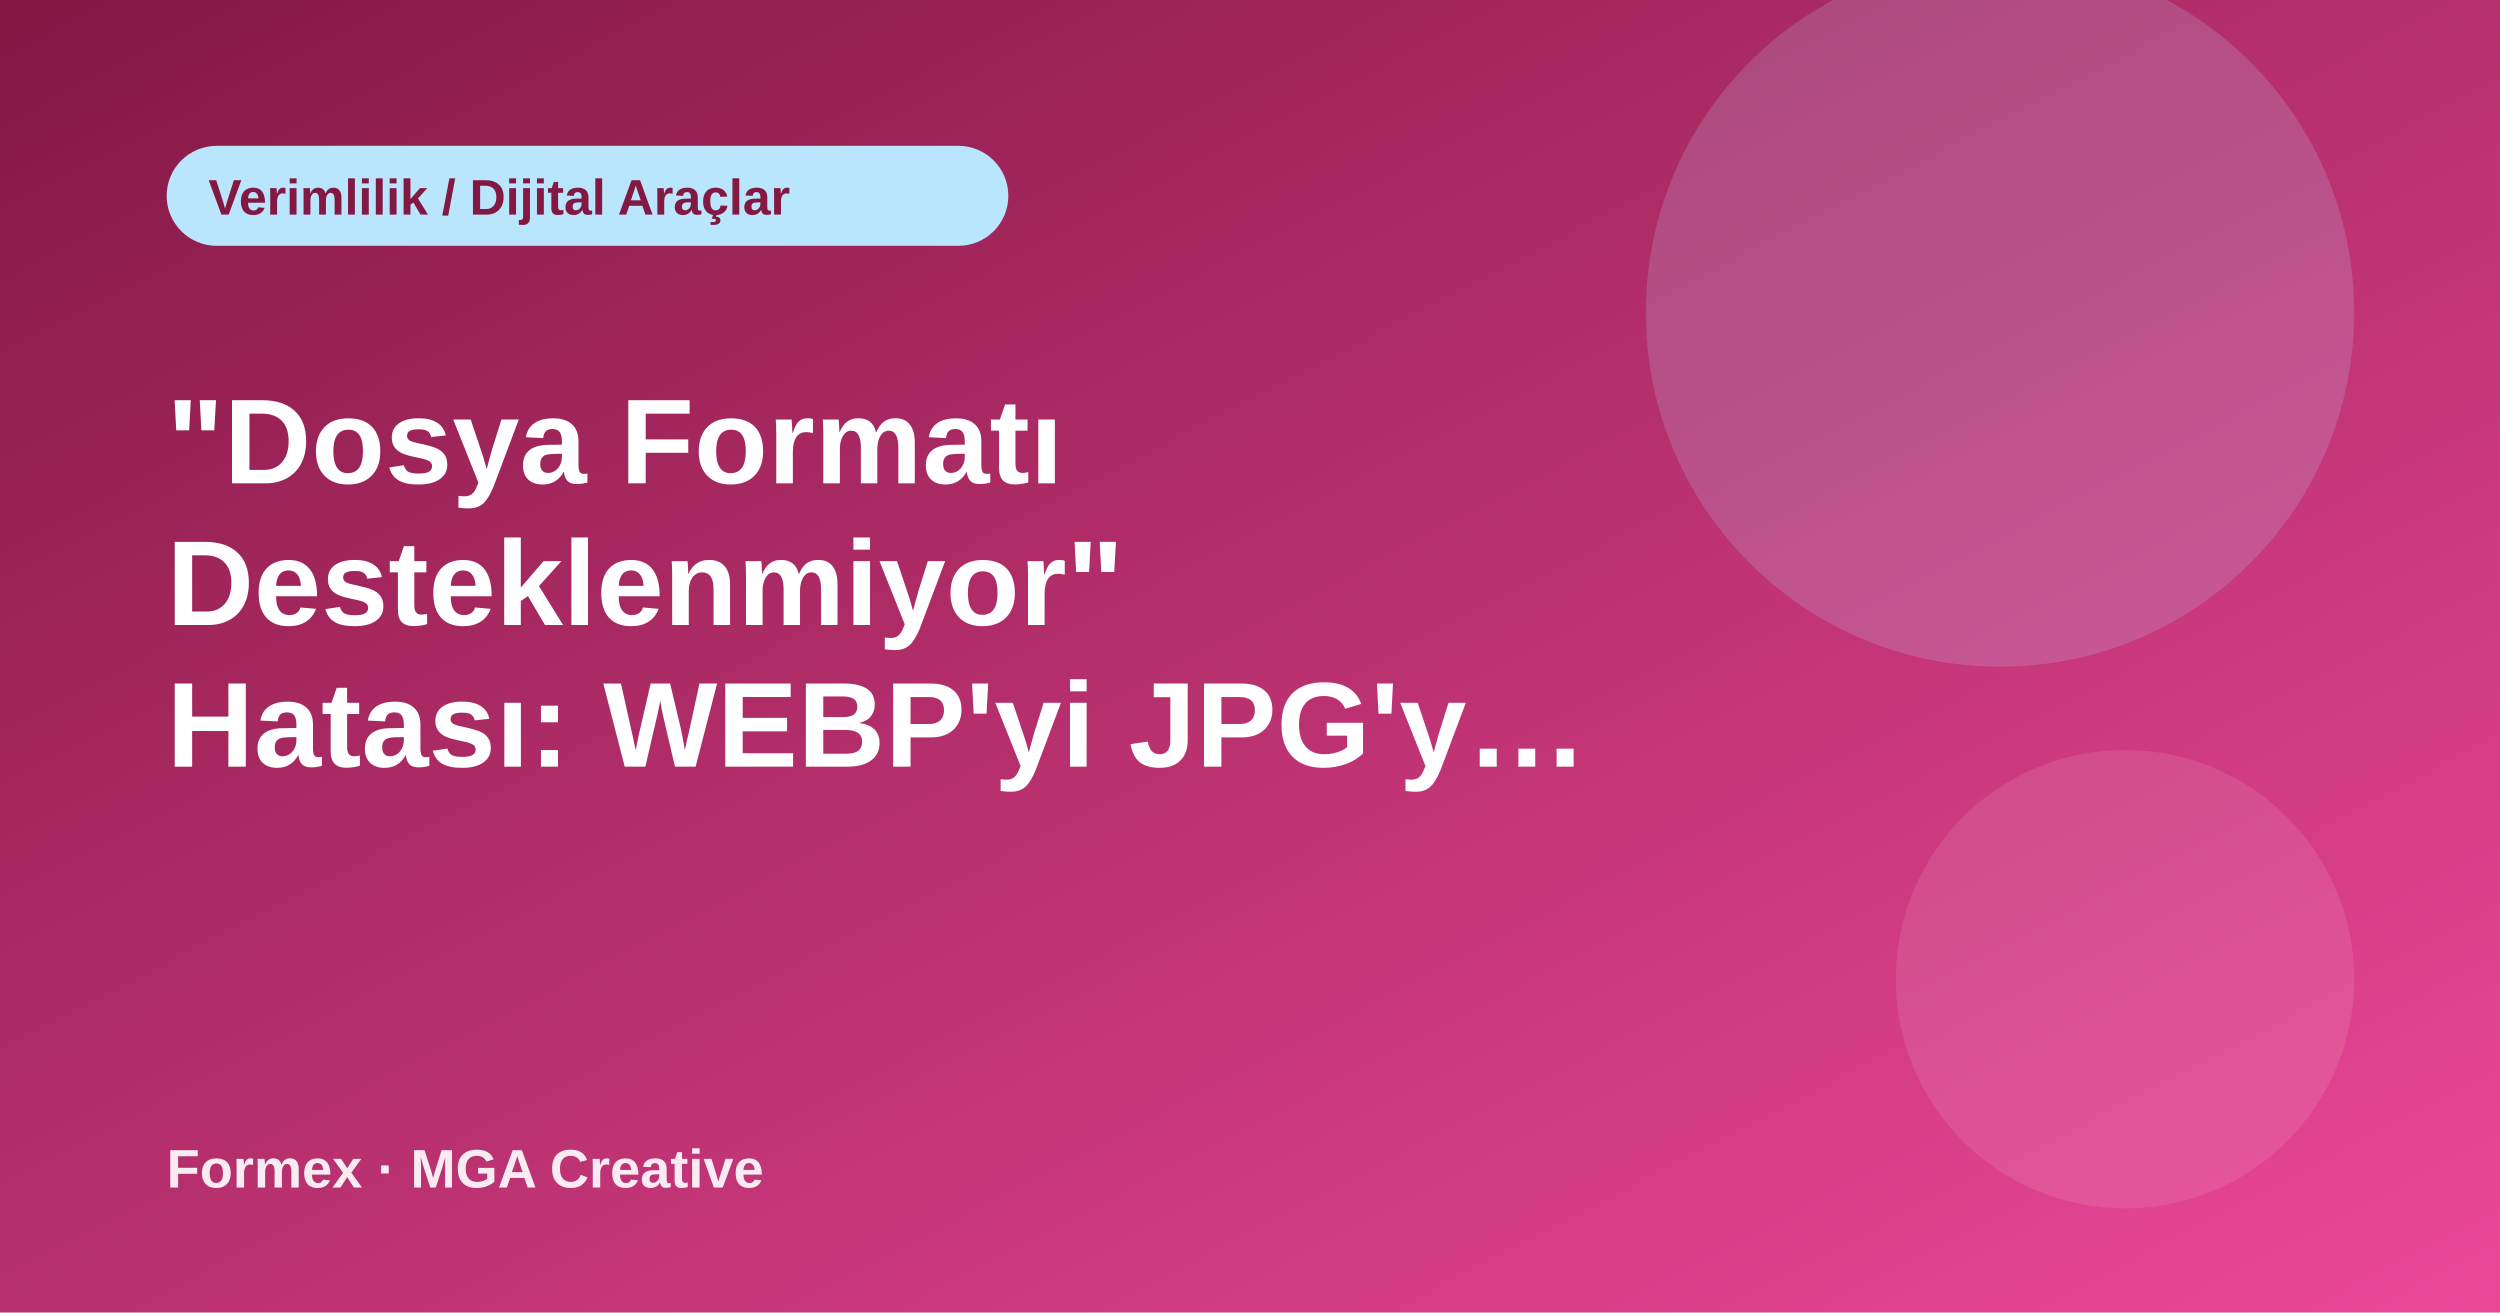
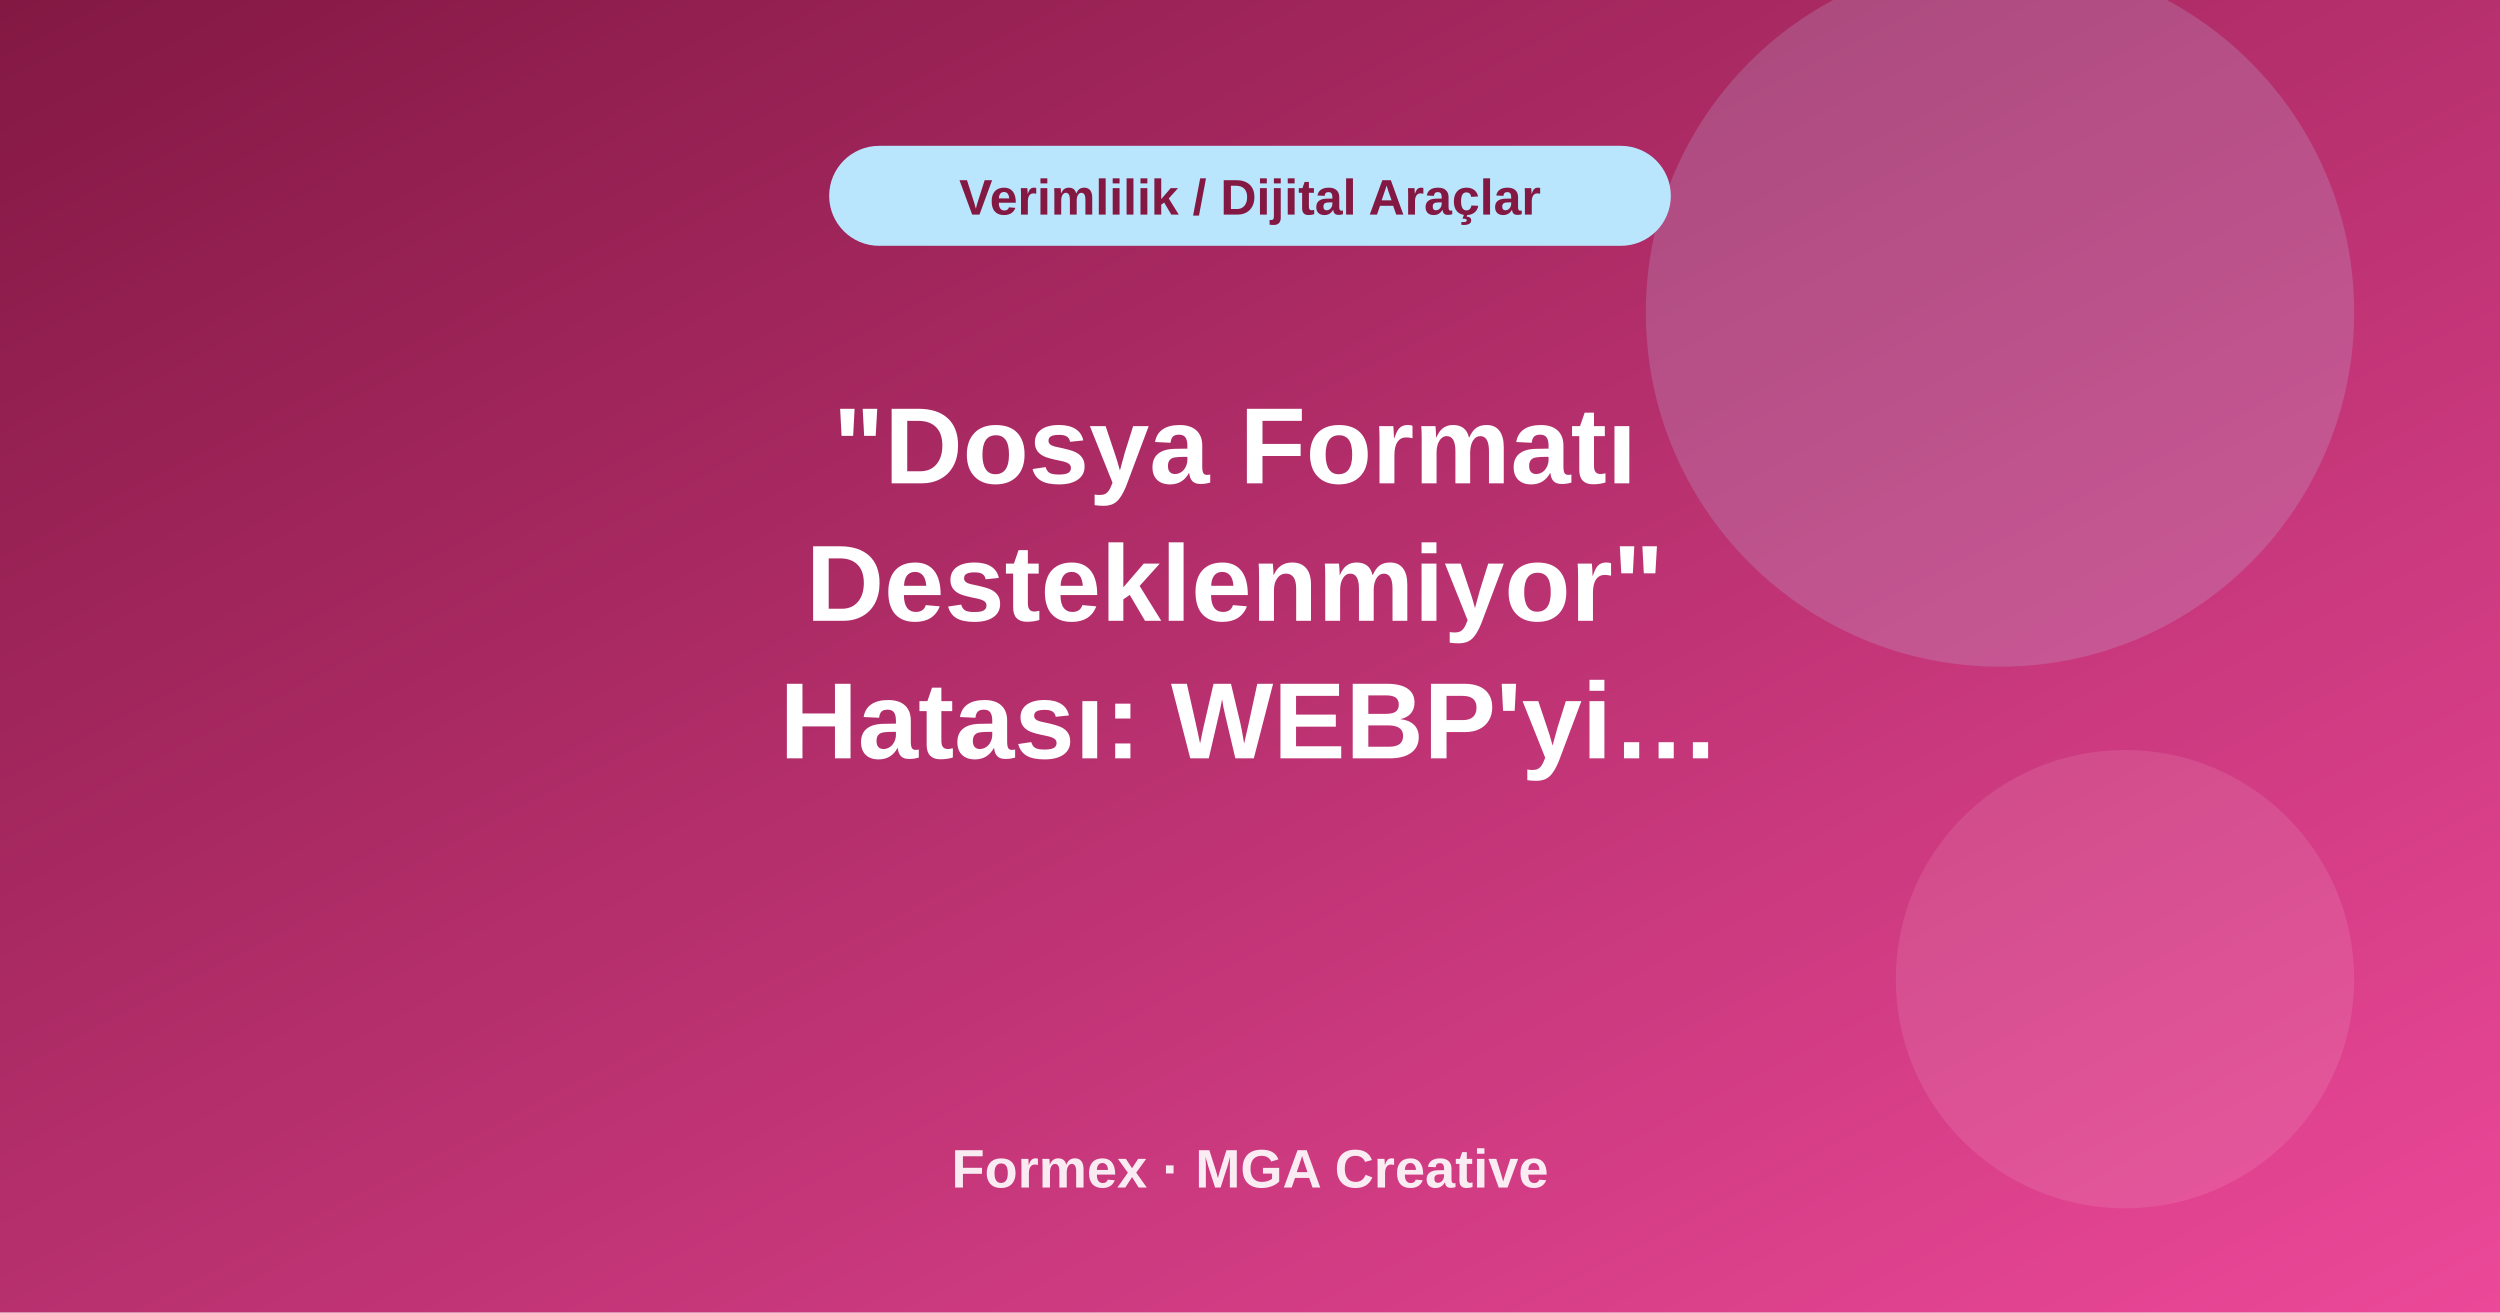
<svg xmlns="http://www.w3.org/2000/svg" viewBox="0 0 1200 630" width="1200" height="630">
  <defs>
    <linearGradient id="g" x1="0" y1="0" x2="1" y2="1">
      <stop offset="0" stop-color="#831843" />
      <stop offset="1" stop-color="#ec4899" />
    </linearGradient>
  </defs>
  <rect width="1200" height="630" fill="url(#g)" />
  <circle cx="960" cy="150" r="170" fill="#bae6fd" opacity="0.18" />
  <circle cx="1020" cy="470" r="110" fill="#ffffff" opacity="0.10" />
-   <rect x="80" y="70" width="404" height="48" rx="24" fill="#bae6fd" />
-   <text x="100" y="103" font-family="Arial, Helvetica, sans-serif" font-size="24" font-weight="700" fill="#831843">Verimlilik / Dijital Araçlar</text>
-   <text font-family="Arial, Helvetica, sans-serif" font-size="58" font-weight="800" fill="#ffffff">
-     <tspan x="80" y="232">"Dosya Formatı</tspan>
-     <tspan x="80" y="300">Desteklenmiyor"</tspan>
-     <tspan x="80" y="368">Hatası: WEBP'yi JPG'y…</tspan>
+   <rect x="398" y="70" width="404" height="48" rx="24" fill="#bae6fd" />
+   <text x="600" y="103" text-anchor="middle" font-family="Arial, Helvetica, sans-serif" font-size="24" font-weight="700" fill="#831843">Verimlilik / Dijital Araçlar</text>
+   <text text-anchor="middle" font-family="Arial, Helvetica, sans-serif" font-size="52" font-weight="800" fill="#ffffff">
+     <tspan x="600" y="232">"Dosya Formatı</tspan>
+     <tspan x="600" y="298">Desteklenmiyor"</tspan>
+     <tspan x="600" y="364">Hatası: WEBP'yi…</tspan>
  </text>
-   <text x="80" y="570" font-family="Arial, Helvetica, sans-serif" font-size="26" font-weight="600" fill="#ffffff" opacity="0.9">Formex  ·  MGA Creative</text>
+   <text x="600" y="570" text-anchor="middle" font-family="Arial, Helvetica, sans-serif" font-size="26" font-weight="600" fill="#ffffff" opacity="0.9">Formex  ·  MGA Creative</text>
</svg>
